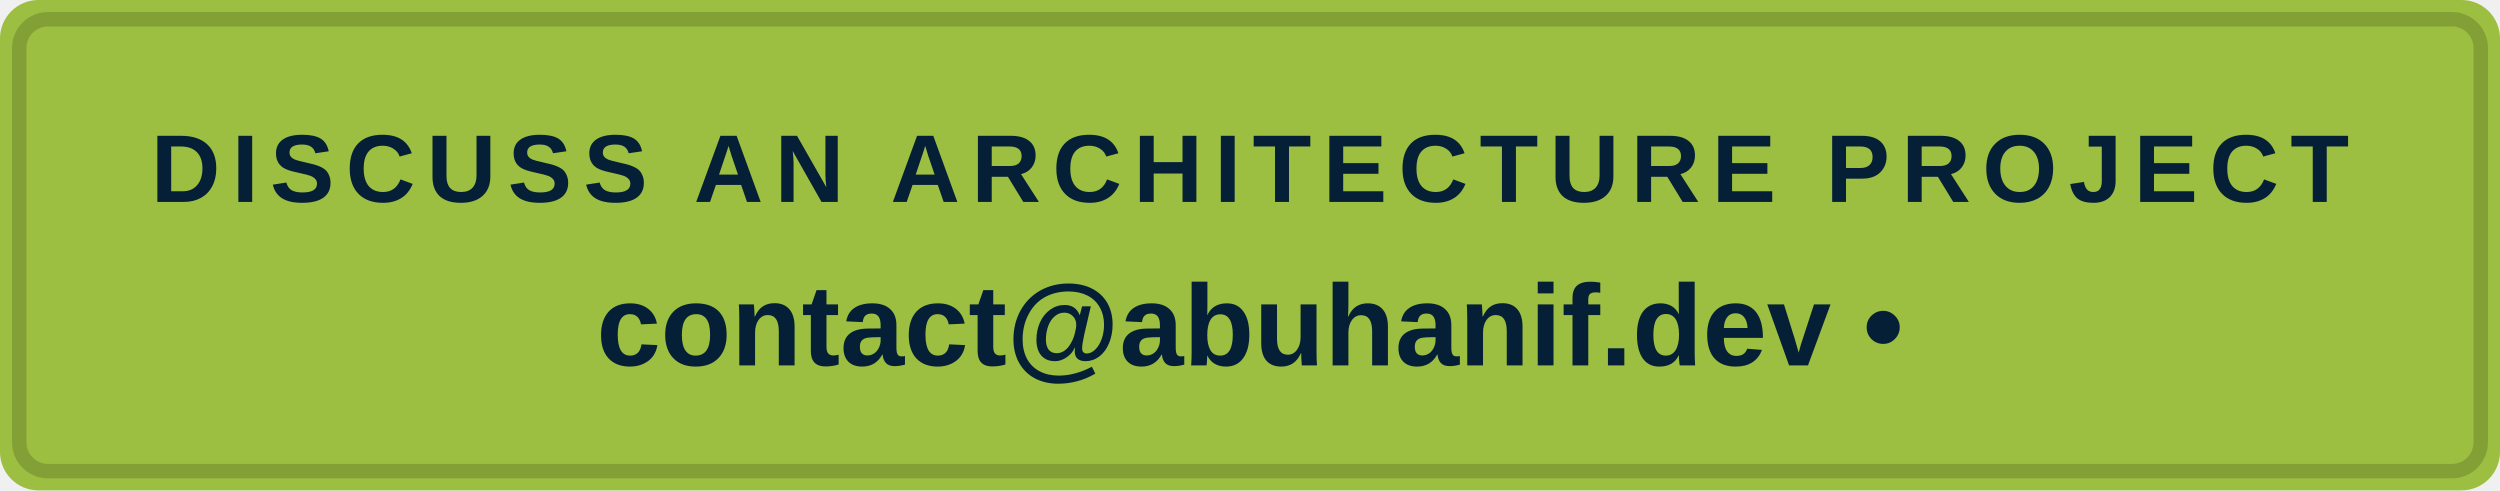
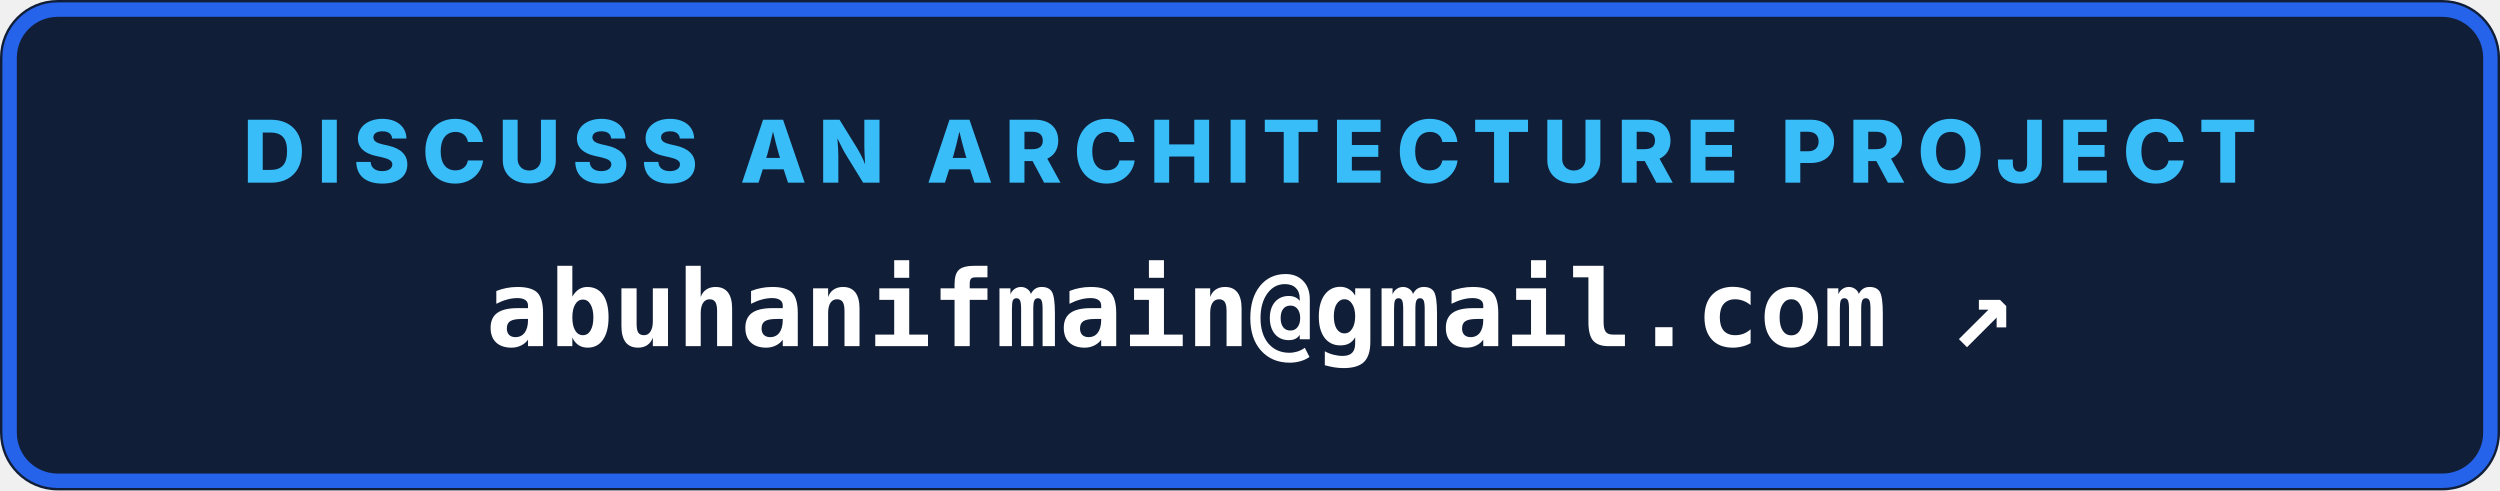
<svg xmlns="http://www.w3.org/2000/svg" viewBox="0 0 260 51" width="260" height="51">
-   <rect width="260" height="51" fill="#9CBE41" rx="4" />
-   <rect x="2" y="2" width="256" height="47" fill="none" stroke="#83a037" stroke-width="1.5" rx="3" />
-   <text x="130" y="21" font-family="'Trebuchet MS', Arial, sans-serif" font-size="10" font-weight="bold" letter-spacing="1.2" fill="#041F36" text-anchor="middle">DISCUSS AN ARCHITECTURE PROJECT</text>
-   <text x="130" y="38" font-family="'Trebuchet MS', Arial, sans-serif" font-size="12" font-weight="bold" fill="#041F36" text-anchor="middle">contact@abuhanif.dev •</text>
+   <rect width="260" height="51" fill="#111e38" rx="6" />
+   <rect x="1" y="1" width="258" height="49" fill="none" stroke="#2563eb" stroke-width="1.5" rx="5" />
+   <text x="130" y="19" font-family="'Inter', -apple-system, sans-serif" font-size="9" font-weight="800" letter-spacing="1.2" fill="#38bdf8" text-anchor="middle">DISCUSS AN ARCHITECTURE PROJECT</text>
+   <text x="130" y="36" font-family="'JetBrains Mono', monospace" font-size="11" font-weight="700" fill="#ffffff" text-anchor="middle">abuhanifmain@gmail.com ↗</text>
</svg>
